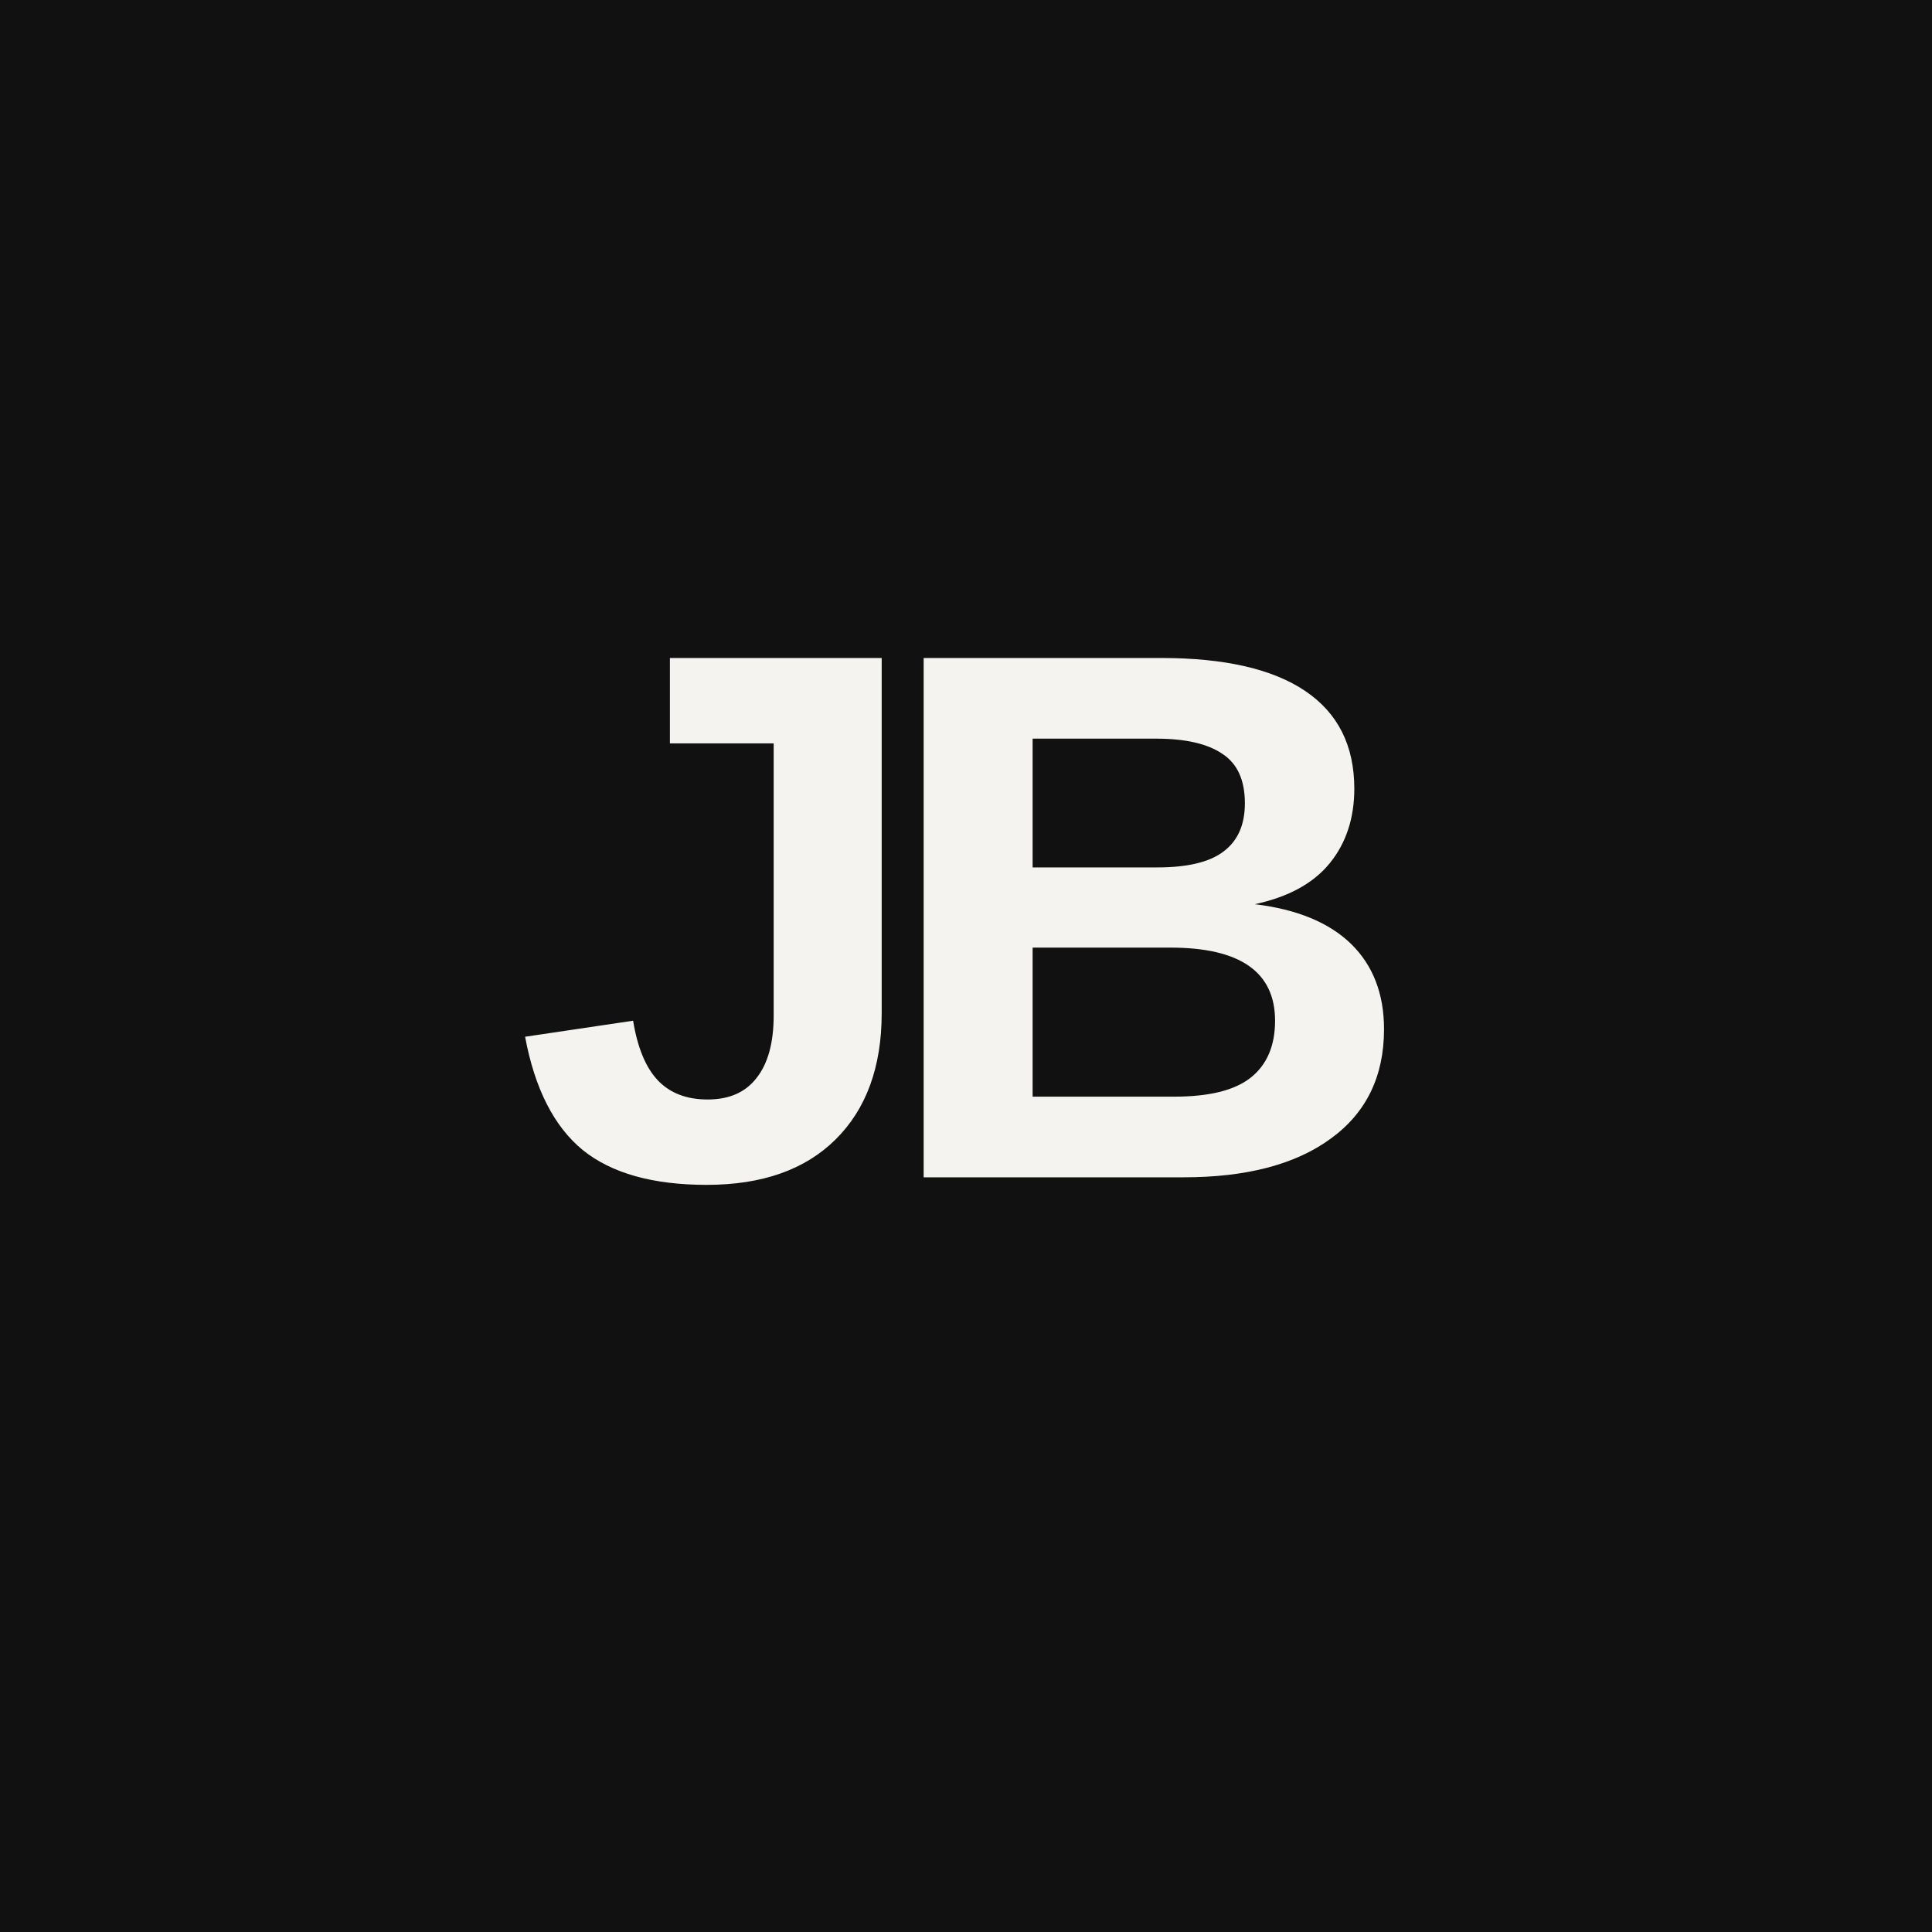
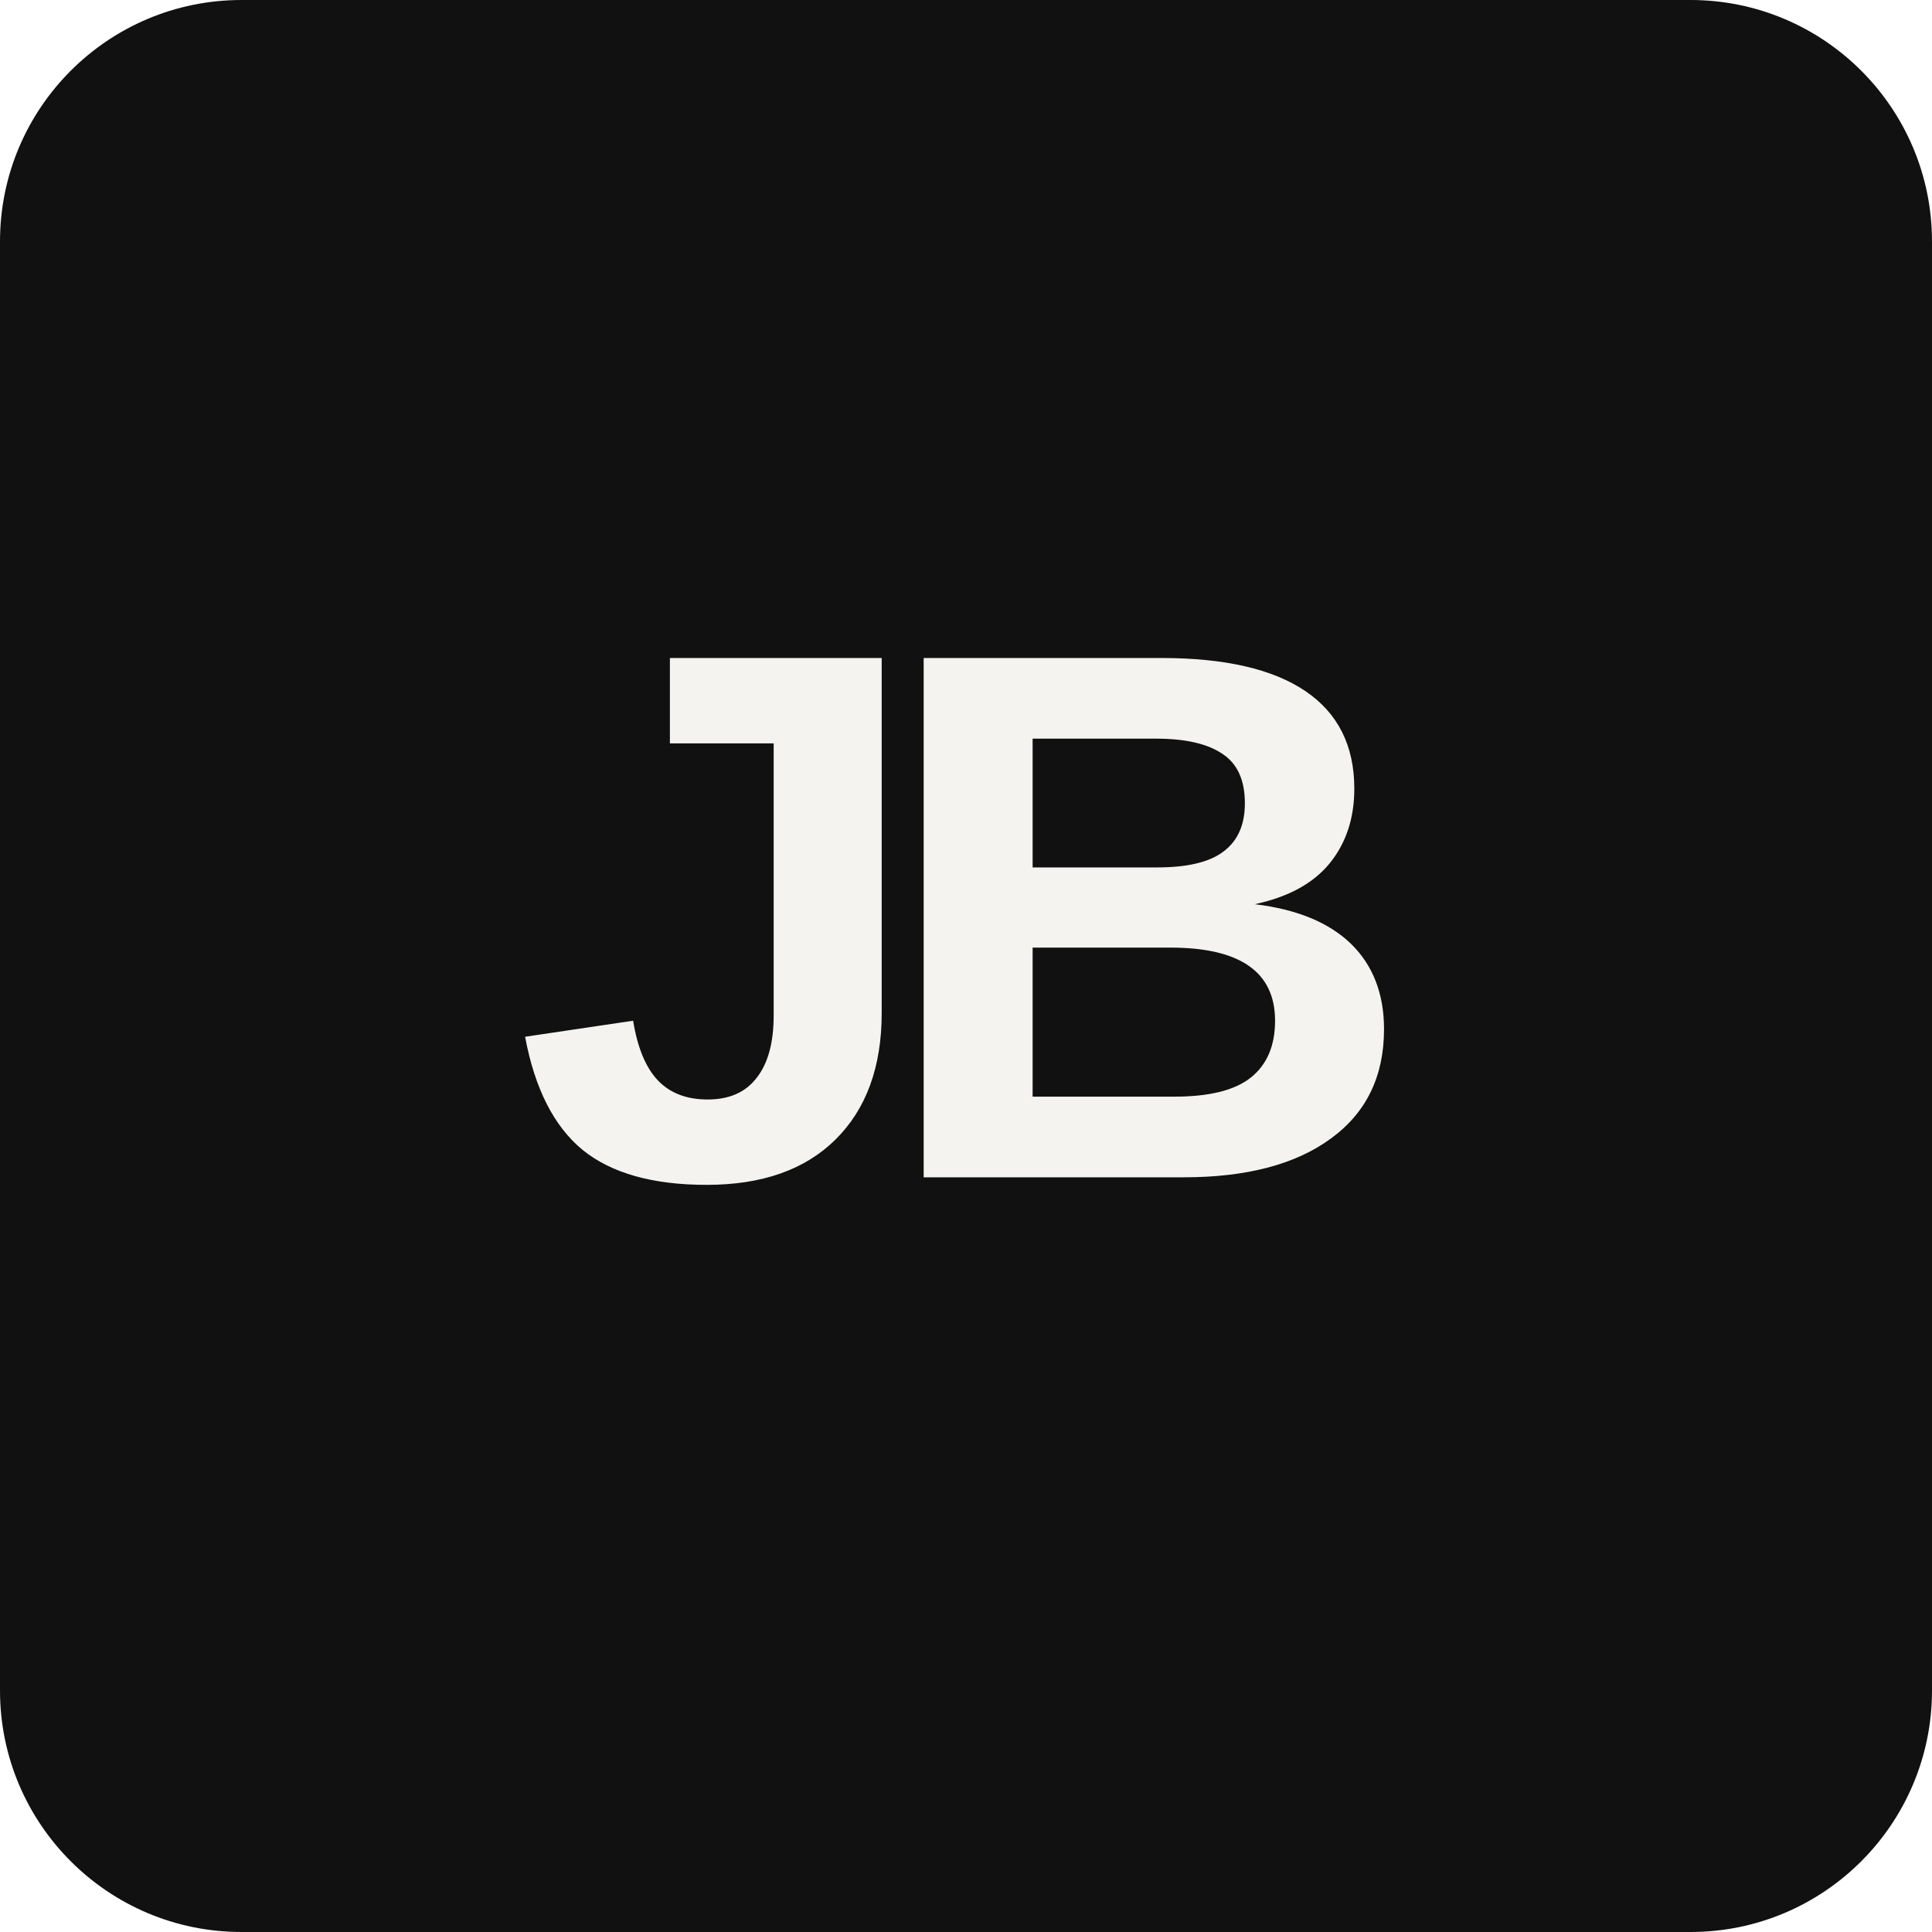
<svg xmlns="http://www.w3.org/2000/svg" viewBox="0 0 64 64">
-   <rect width="64" height="64" fill="#111111" />
+   <rect width="64" height="64" rx="8" ry="8" fill="#111111" />
  <text x="32" y="39" text-anchor="middle" fill="#f4f3ef" font-family="Arial, Helvetica, sans-serif" font-size="25" font-weight="700" letter-spacing="-2">
        JB
    </text>
</svg>
